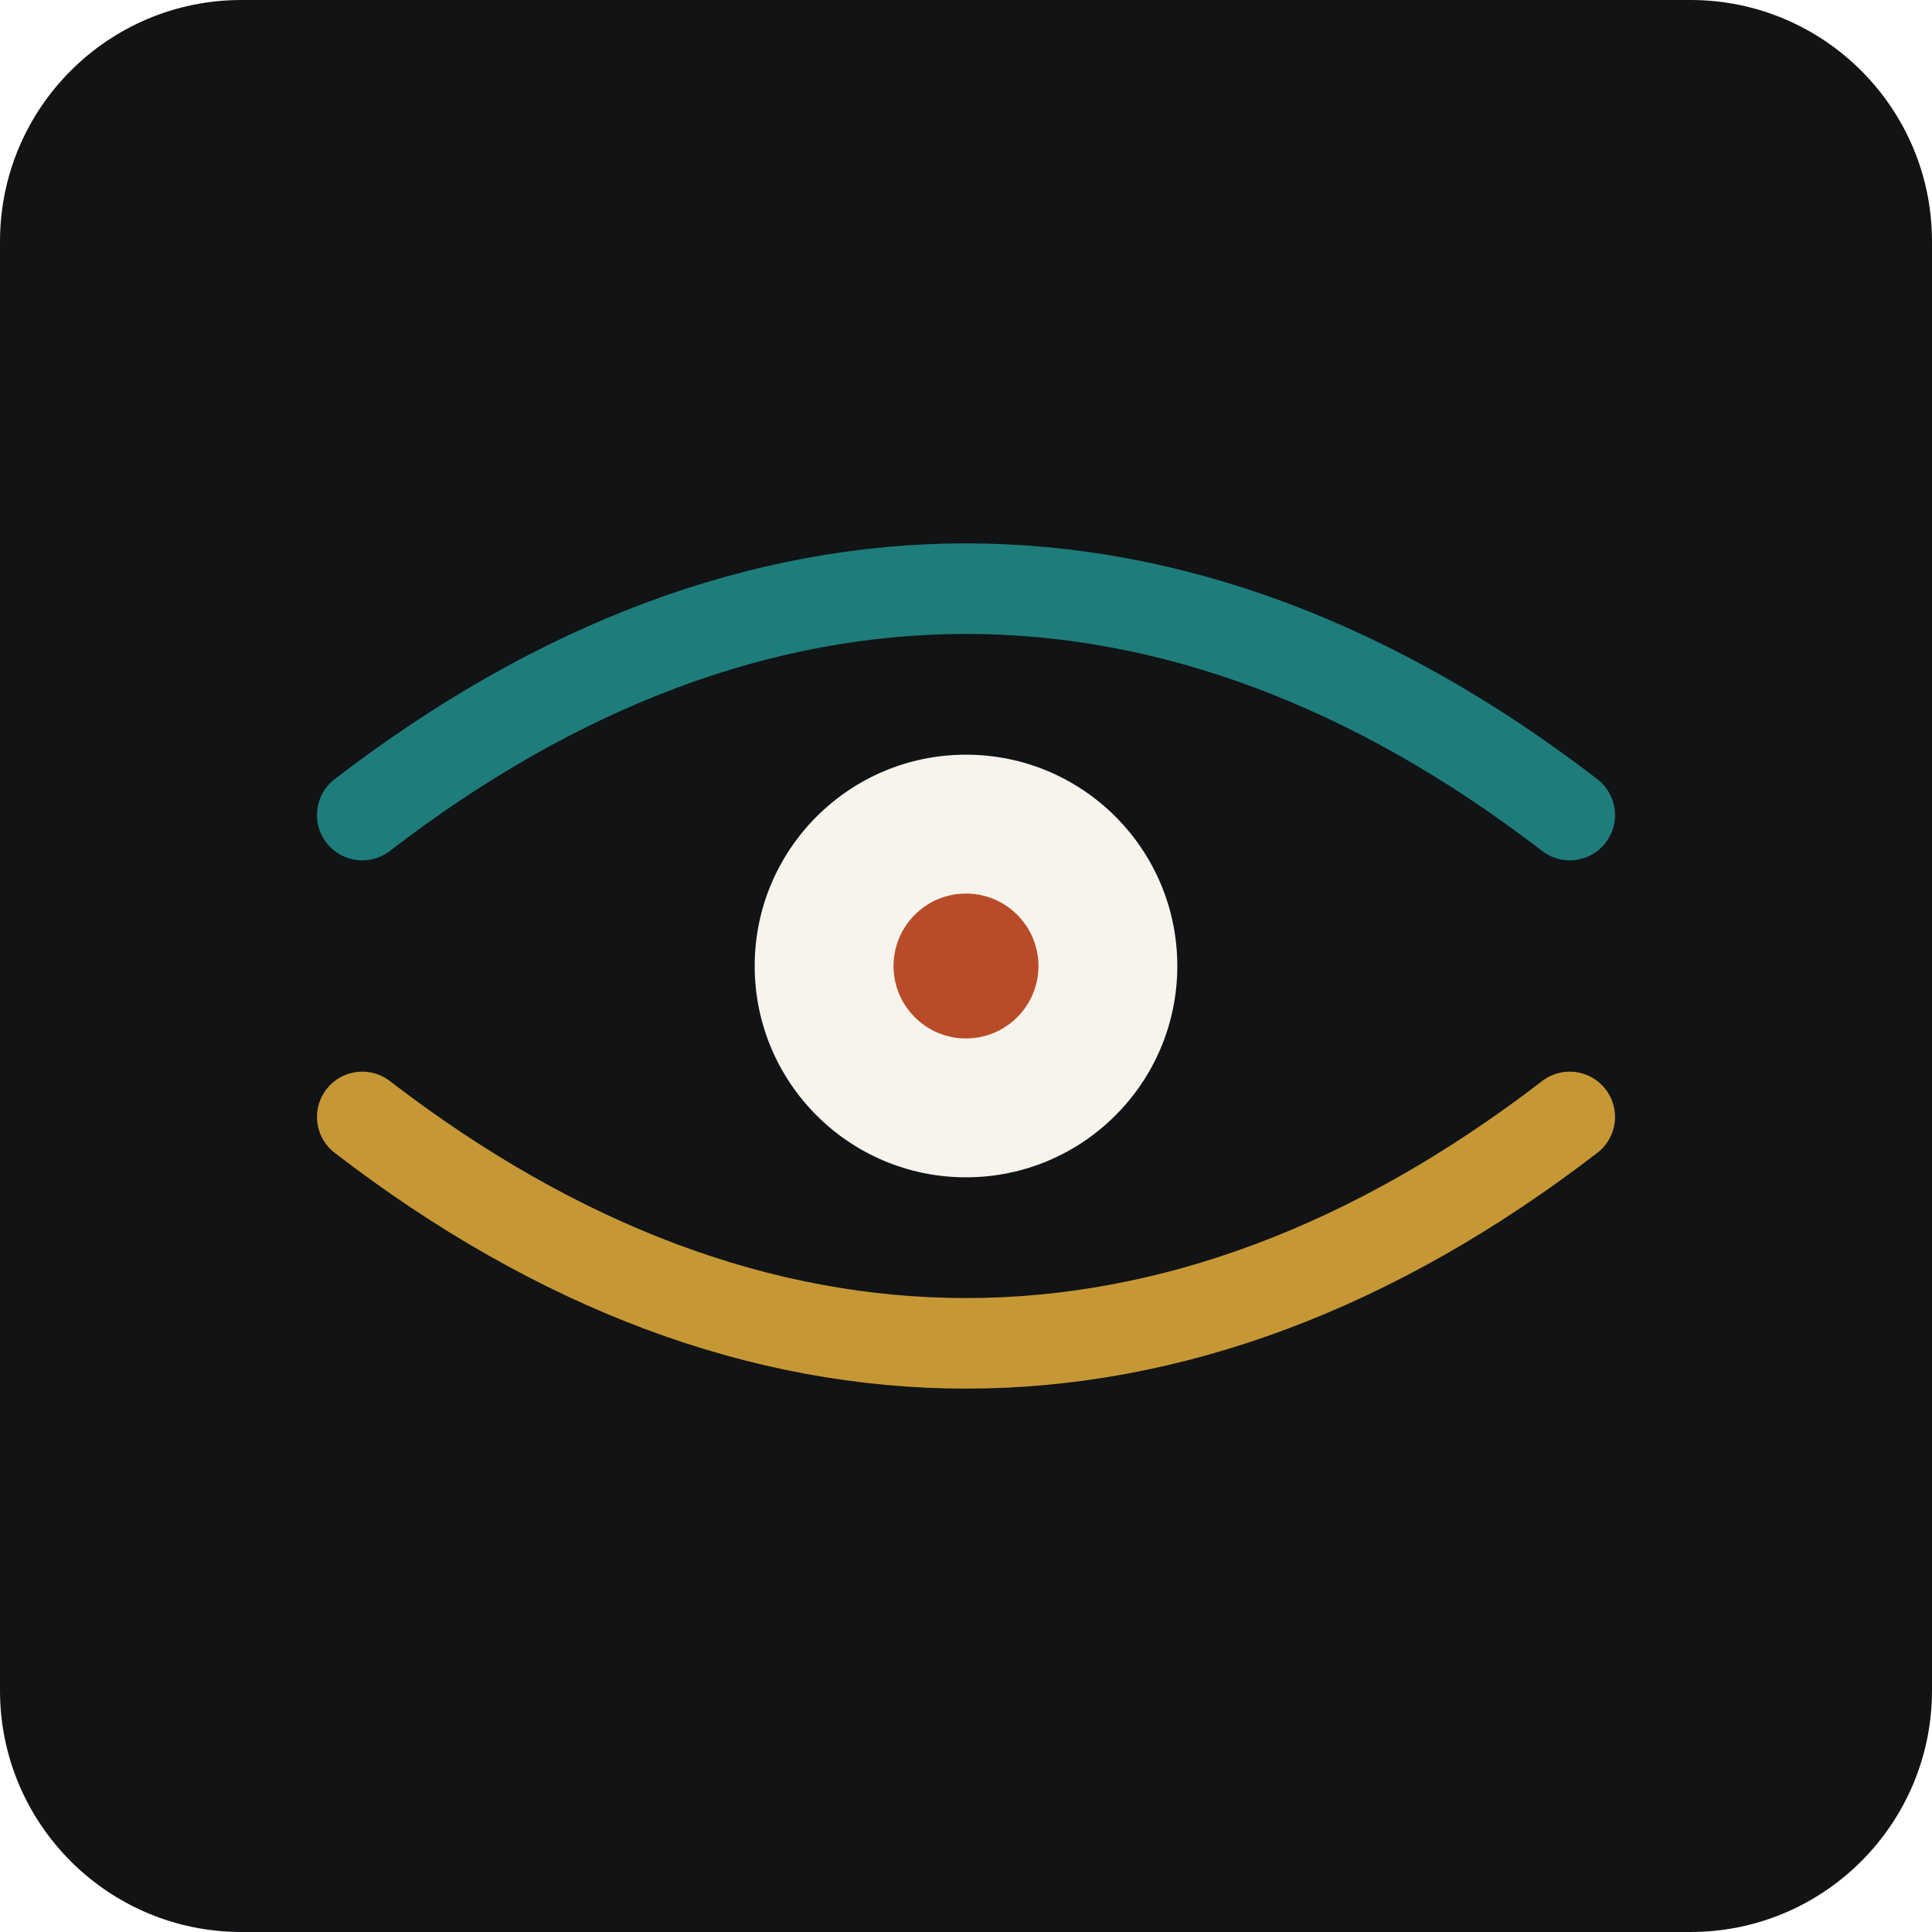
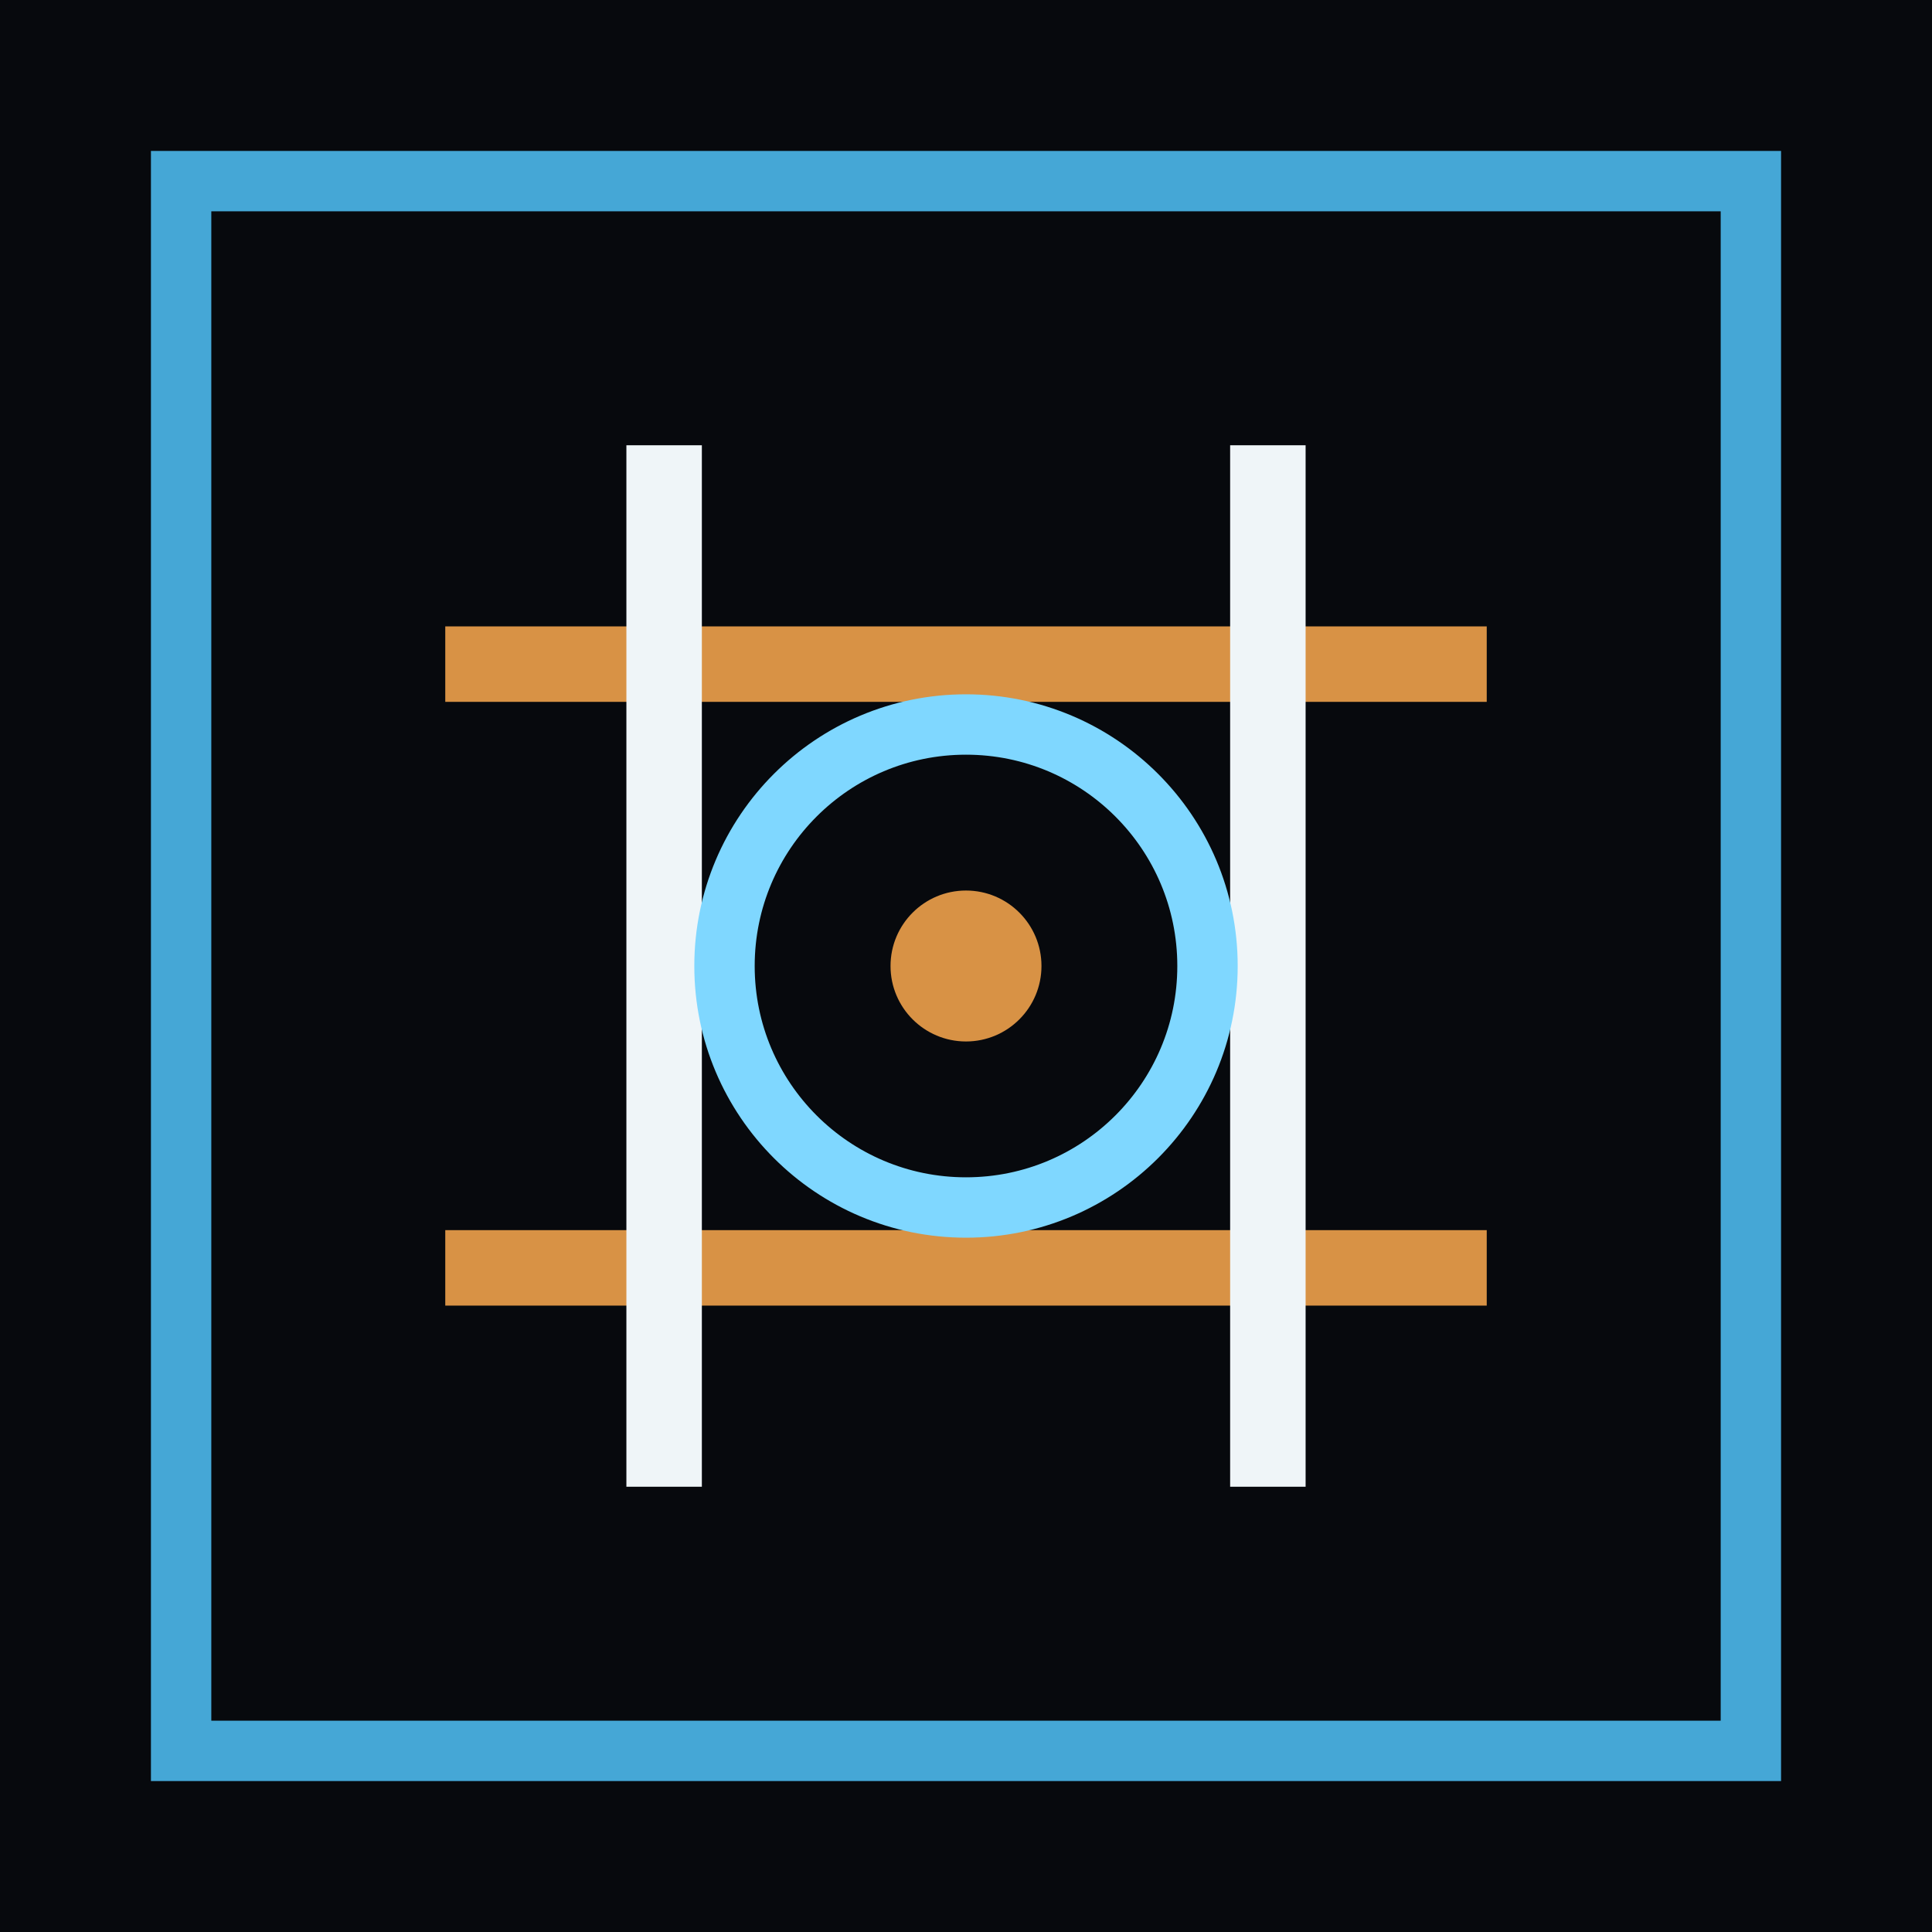
- <svg xmlns="http://www.w3.org/2000/svg" viewBox="0 0 64 64" role="img" aria-label="Field mark">
-   <rect width="64" height="64" rx="8" fill="#111315" />
-   <path d="M12 37c13 10 27 10 40 0" fill="none" stroke="#c69835" stroke-width="3" stroke-linecap="round" />
-   <path d="M12 27c13-10 27-10 40 0" fill="none" stroke="#1e7d7a" stroke-width="3" stroke-linecap="round" />
-   <circle cx="32" cy="32" r="7" fill="#f7f4ed" />
-   <circle cx="32" cy="32" r="2.4" fill="#b94c28" />
+ <svg xmlns="http://www.w3.org/2000/svg" viewBox="0 0 64 64" role="img" aria-label="Institute monogram">
+   <rect width="64" height="64" fill="#07090d" />
+   <rect x="6" y="6" width="52" height="52" fill="none" stroke="#45a7d6" stroke-width="2" />
+   <path d="M16 42h32M16 22h32" stroke="#d89245" stroke-width="2.5" stroke-linecap="square" />
+   <path d="M22 48V16M42 48V16" stroke="#eff5f8" stroke-width="2.5" stroke-linecap="square" />
+   <circle cx="32" cy="32" r="8" fill="none" stroke="#7fd7ff" stroke-width="2" />
+   <circle cx="32" cy="32" r="2.5" fill="#d89245" />
</svg>
